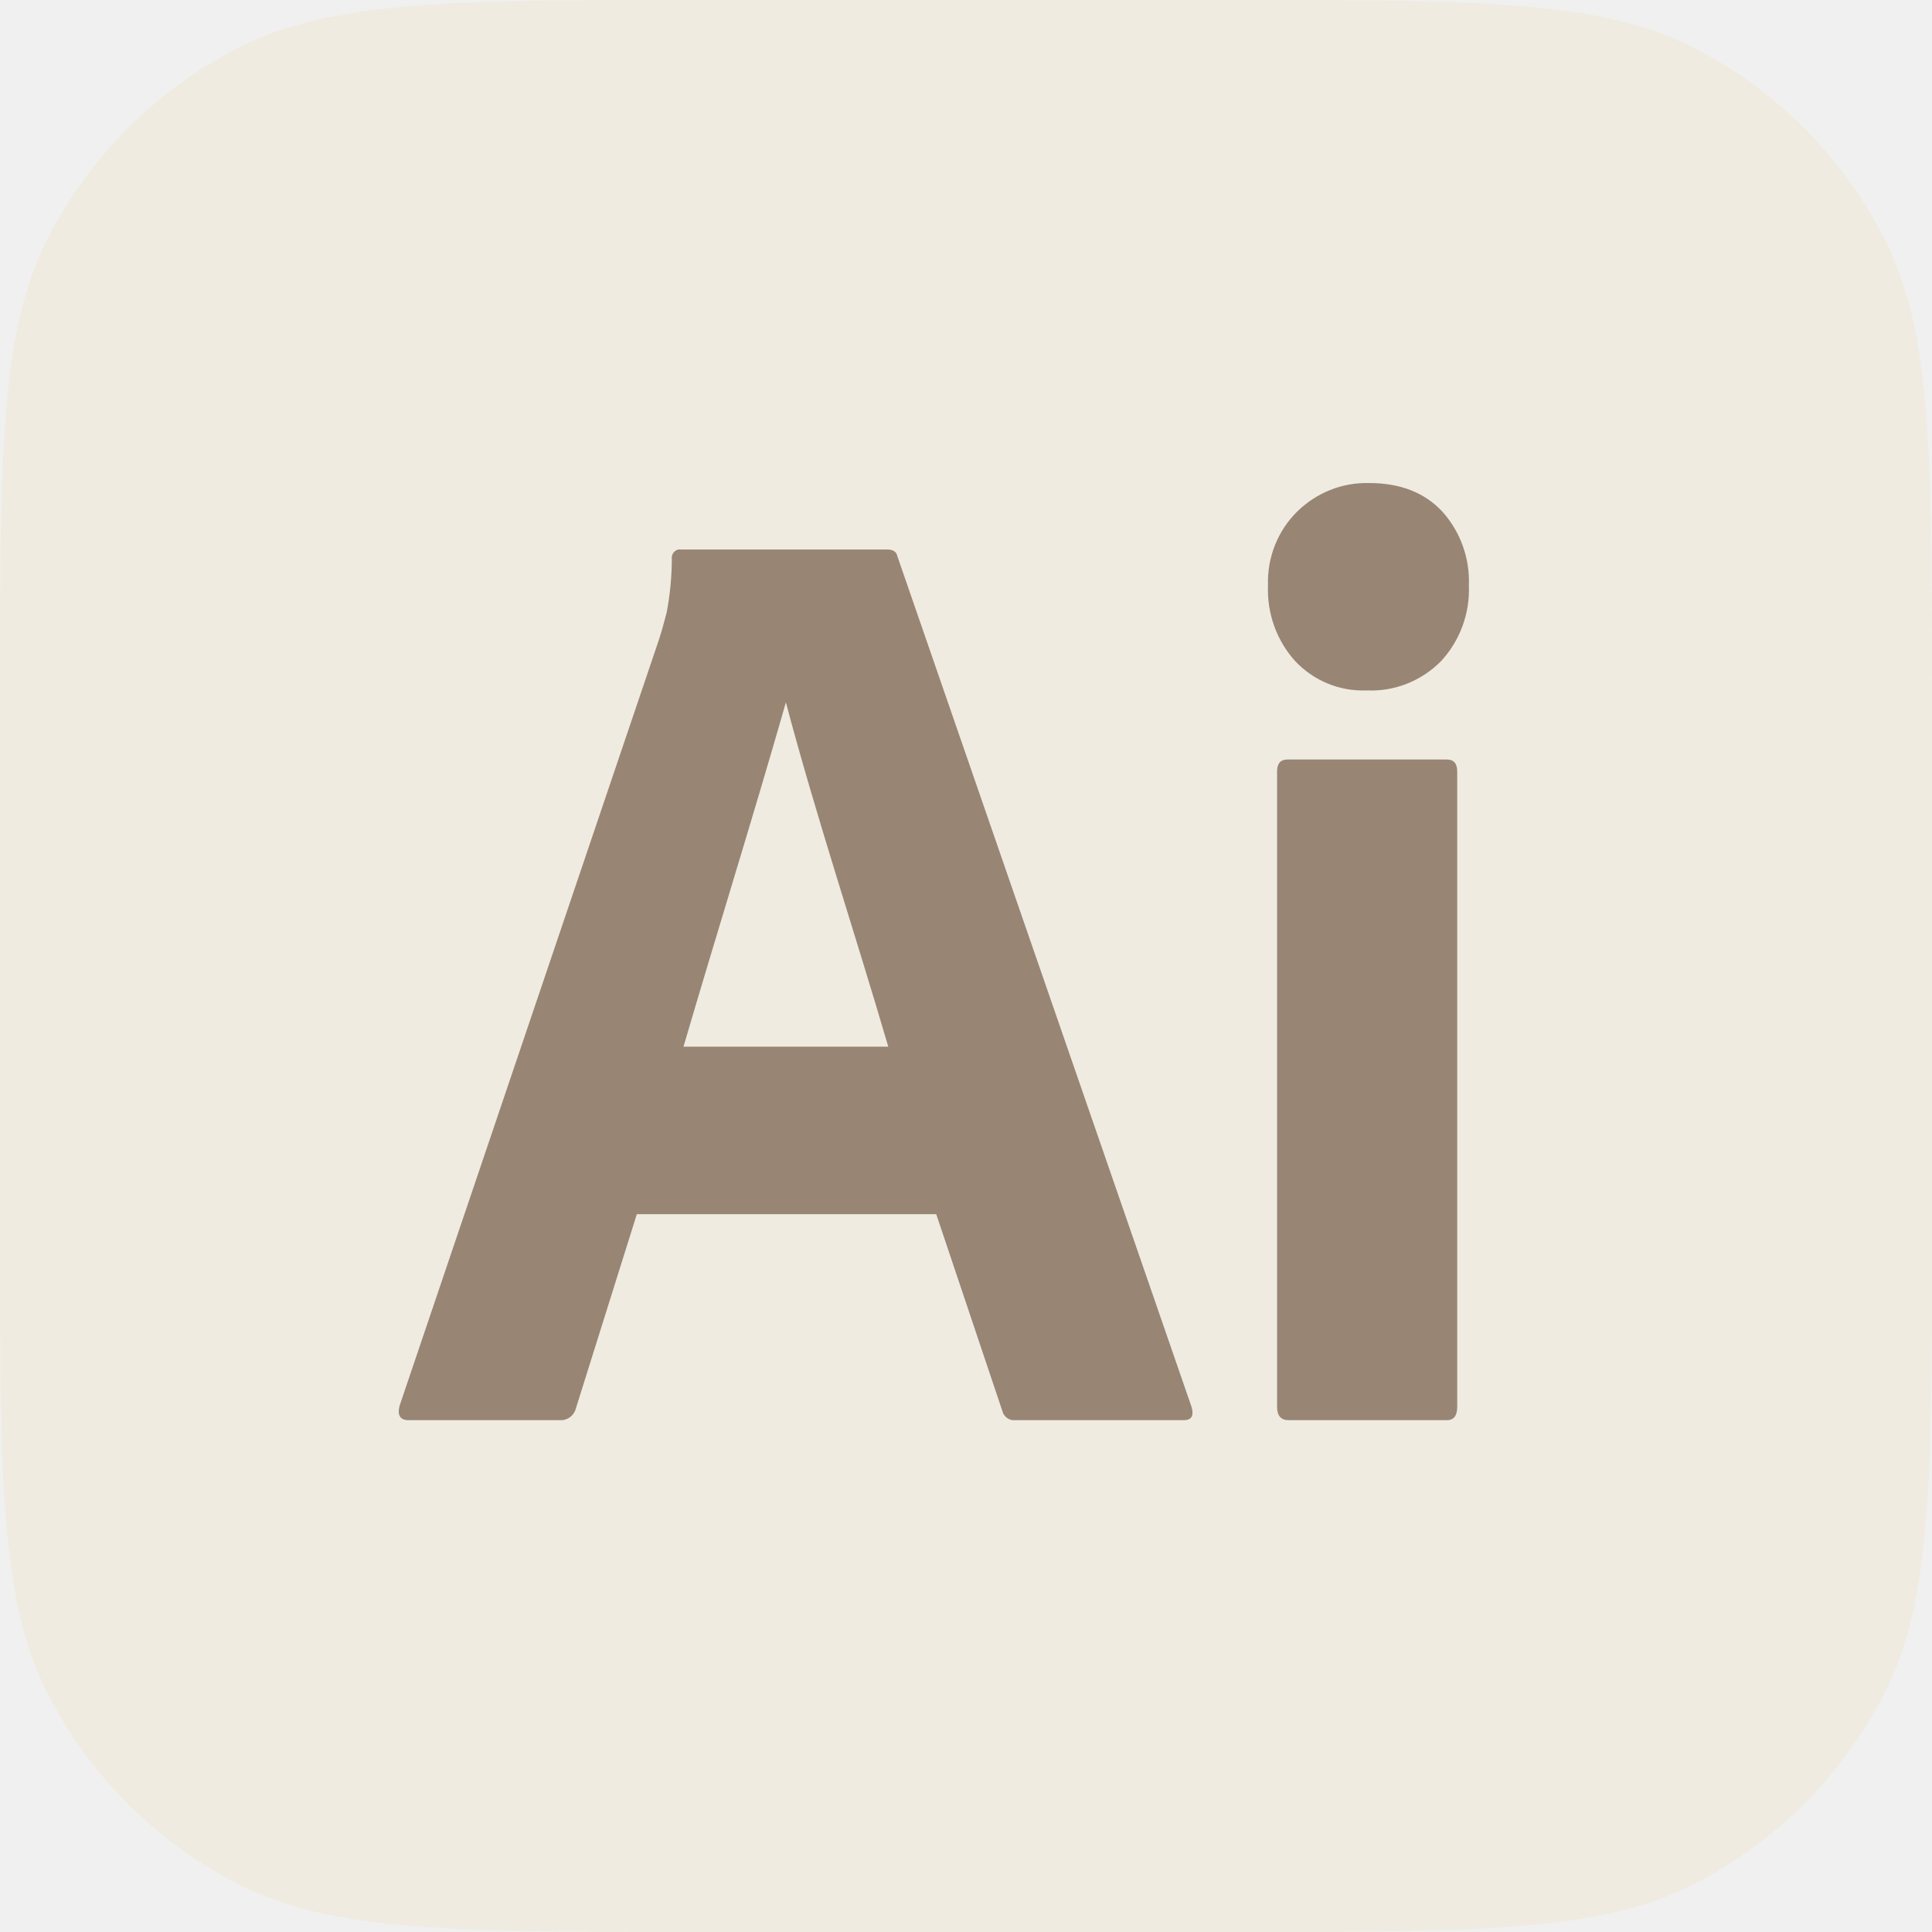
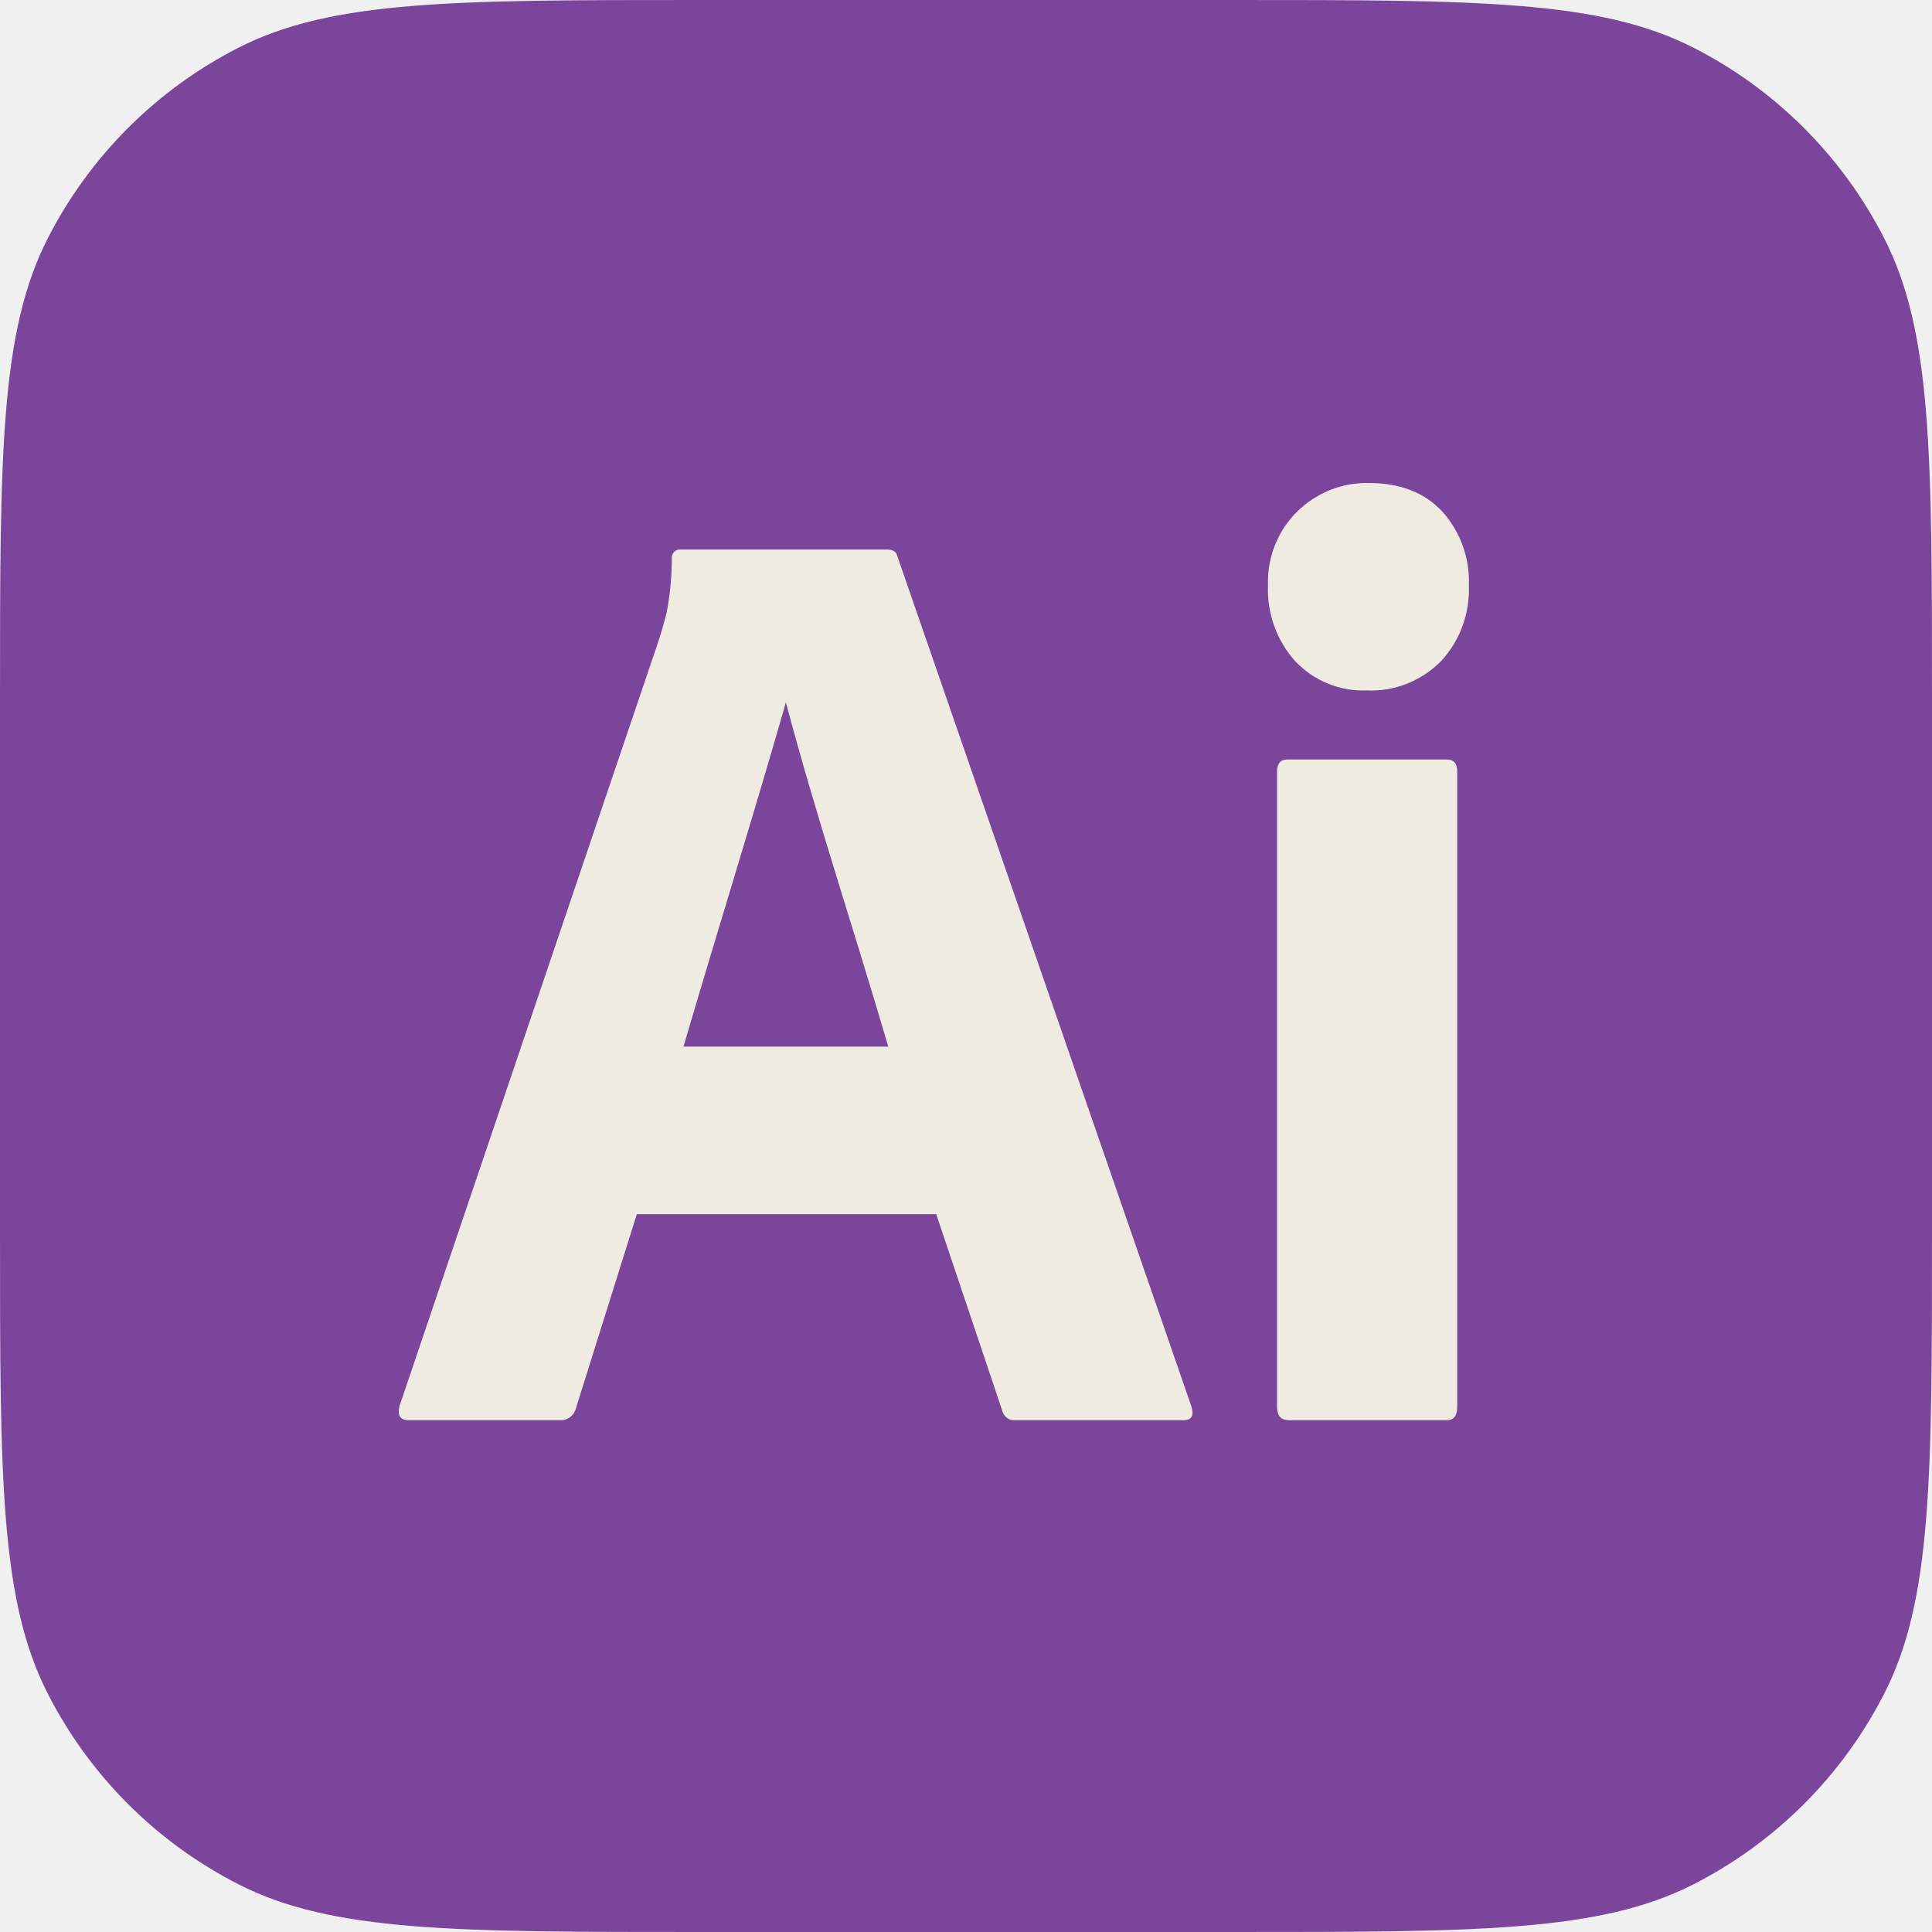
- <svg xmlns="http://www.w3.org/2000/svg" width="100" height="100" viewBox="0 0 100 100" fill="none">
-   <g clip-path="url(#clip0_81_441)">
-     <path d="M0 36.191C0 23.523 0 17.189 2.465 12.35C4.634 8.094 8.094 4.634 12.35 2.465C17.189 0 23.523 0 36.191 0H63.809C76.477 0 82.811 0 87.65 2.465C91.906 4.634 95.366 8.094 97.535 12.35C100 17.189 100 23.523 100 36.191V63.809C100 76.477 100 82.811 97.535 87.65C95.366 91.906 91.906 95.366 87.65 97.535C82.811 100 76.477 100 63.809 100H36.191C23.523 100 17.189 100 12.35 97.535C8.094 95.366 4.634 91.906 2.465 87.65C0 82.811 0 76.477 0 63.809V36.191Z" fill="#EFEBE0" />
-     <path d="M48.459 62.844H32.962L29.81 72.889C29.722 73.262 29.378 73.527 29.005 73.508H21.156C20.708 73.508 20.552 73.256 20.686 72.751L34.103 33.121C34.237 32.708 34.371 32.238 34.505 31.71C34.681 30.792 34.771 29.859 34.774 28.924C34.735 28.647 34.978 28.403 35.243 28.442H45.91C46.222 28.442 46.401 28.557 46.446 28.786L61.674 72.82C61.808 73.279 61.674 73.509 61.272 73.508H52.551C52.245 73.543 51.953 73.333 51.88 73.027L48.459 62.844ZM35.377 54.175H45.977C44.235 48.224 42.27 42.352 40.677 36.355C38.959 42.362 37.084 48.345 35.377 54.175Z" fill="#988574" />
-     <path d="M70.73 35.735C70.045 35.763 69.363 35.643 68.727 35.382C68.091 35.121 67.517 34.726 67.04 34.221C66.565 33.695 66.196 33.078 65.954 32.405C65.712 31.732 65.603 31.016 65.631 30.3C65.607 29.59 65.729 28.883 65.989 28.225C66.249 27.567 66.641 26.973 67.141 26.481C67.635 25.994 68.219 25.613 68.858 25.359C69.497 25.105 70.179 24.984 70.864 25.002C72.474 25.002 73.737 25.495 74.654 26.481C75.117 26.994 75.476 27.595 75.712 28.25C75.948 28.905 76.056 29.602 76.029 30.3C76.057 31.019 75.944 31.737 75.696 32.411C75.448 33.084 75.071 33.7 74.587 34.221C74.081 34.733 73.477 35.132 72.813 35.392C72.149 35.653 71.44 35.77 70.73 35.735ZM66.101 72.82V39.932C66.101 39.519 66.279 39.313 66.637 39.313H74.889C75.246 39.313 75.425 39.519 75.425 39.932V72.82C75.425 73.279 75.247 73.508 74.889 73.508H66.705C66.302 73.508 66.101 73.279 66.101 72.82Z" fill="#988574" />
+ <svg xmlns="http://www.w3.org/2000/svg" width="70" height="70" viewBox="0 0 70 70" fill="none">
+   <g clip-path="url(#clip0_127_502)">
+     <path d="M0 25.333C0 16.466 0 12.032 1.726 8.645C3.244 5.666 5.666 3.244 8.645 1.726C12.032 0 16.466 0 25.333 0H44.667C53.534 0 57.968 0 61.355 1.726C64.334 3.244 66.756 5.666 68.274 8.645C70 12.032 70 16.466 70 25.333V44.667C70 53.534 70 57.968 68.274 61.355C66.756 64.334 64.334 66.756 61.355 68.274C57.968 70 53.534 70 44.667 70H25.333C16.466 70 12.032 70 8.645 68.274C5.666 66.756 3.244 64.334 1.726 61.355C0 57.968 0 53.534 0 44.667V25.333Z" fill="#7C459C" />
+     <path d="M33.921 43.991H23.074L20.867 51.022C20.805 51.284 20.565 51.469 20.303 51.456H14.809C14.496 51.456 14.386 51.279 14.48 50.926L23.872 23.184C23.966 22.896 24.06 22.567 24.154 22.197C24.277 21.555 24.34 20.901 24.342 20.247C24.315 20.053 24.485 19.882 24.67 19.91H32.136C32.355 19.91 32.48 19.99 32.512 20.15L43.172 50.974C43.266 51.295 43.172 51.456 42.89 51.456H36.785C36.571 51.48 36.367 51.333 36.316 51.119L33.921 43.991ZM24.764 37.922H32.184C30.965 33.757 29.589 29.646 28.474 25.448C27.271 29.653 25.958 33.841 24.764 37.922Z" fill="#EFEBE0" />
+     <path d="M49.511 25.015C49.032 25.034 48.554 24.95 48.109 24.767C47.664 24.585 47.261 24.308 46.928 23.955C46.595 23.587 46.337 23.154 46.168 22.683C45.998 22.212 45.922 21.711 45.942 21.21C45.925 20.713 46.01 20.218 46.192 19.758C46.374 19.297 46.649 18.881 46.998 18.537C47.344 18.196 47.753 17.929 48.2 17.751C48.648 17.574 49.125 17.489 49.605 17.501C50.731 17.501 51.616 17.846 52.258 18.537C52.582 18.895 52.833 19.316 52.998 19.775C53.164 20.234 53.239 20.721 53.22 21.21C53.24 21.713 53.161 22.216 52.987 22.688C52.814 23.159 52.55 23.59 52.211 23.955C51.856 24.313 51.434 24.592 50.969 24.775C50.504 24.957 50.008 25.039 49.511 25.015ZM46.27 50.974V27.952C46.27 27.663 46.395 27.519 46.646 27.519H52.422C52.672 27.519 52.797 27.663 52.798 27.952V50.974C52.798 51.295 52.672 51.456 52.422 51.456H46.693C46.411 51.456 46.27 51.295 46.27 50.974Z" fill="#EFEBE0" />
  </g>
  <defs>
-     <clipPath id="clip0_81_441">
-       <rect width="100" height="100" fill="white" />
+     <clipPath id="clip0_127_502">
+       <rect width="70" height="70" fill="white" />
    </clipPath>
  </defs>
</svg>
